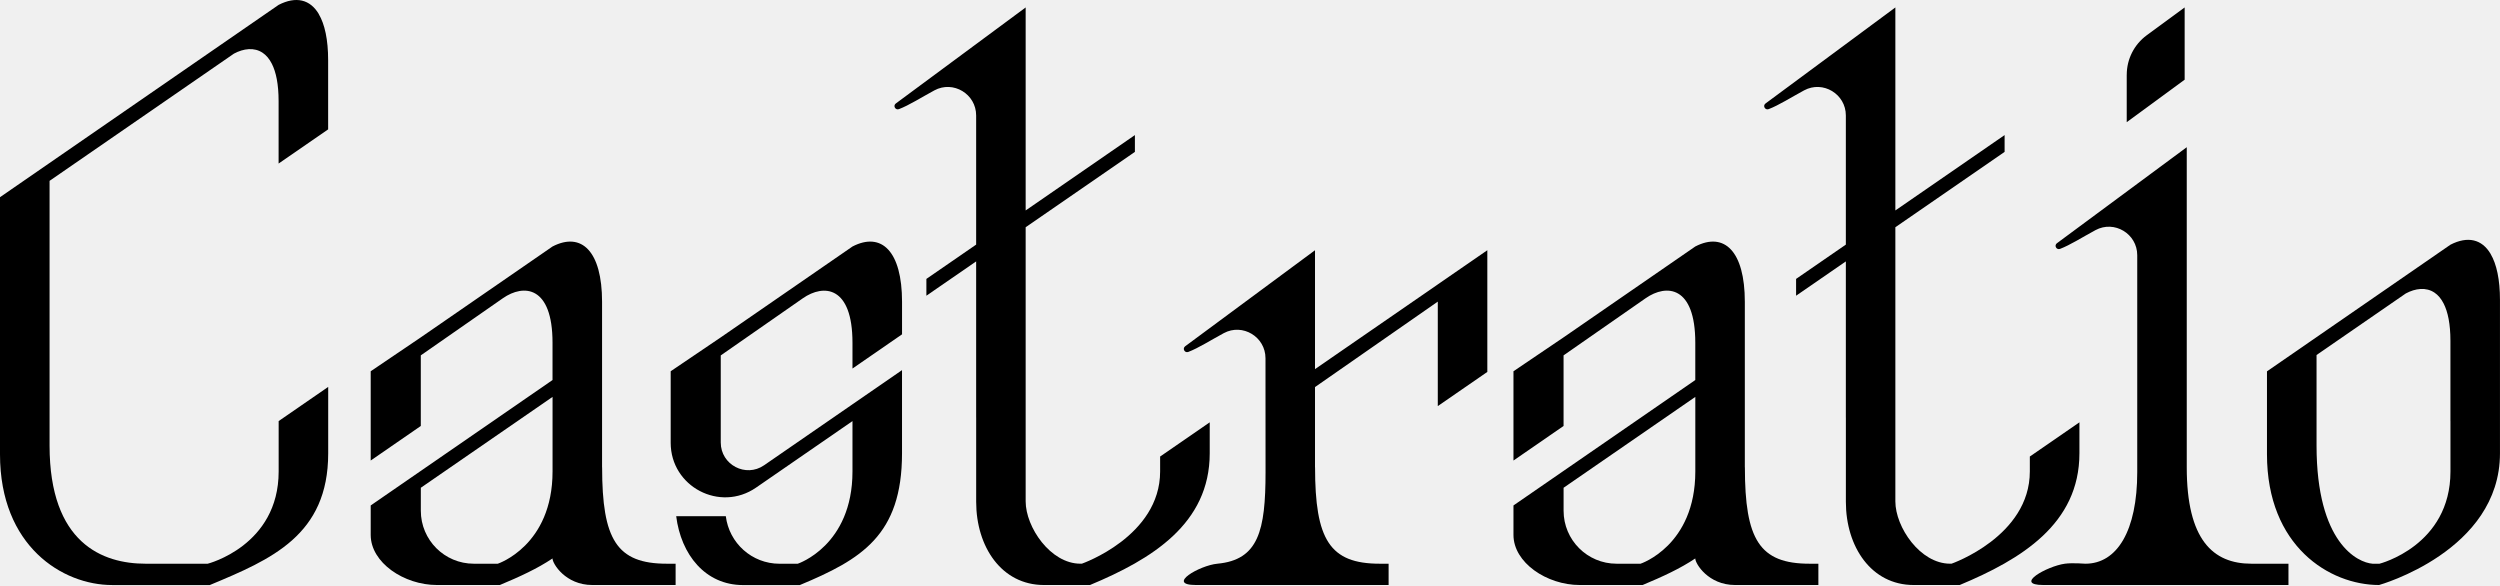
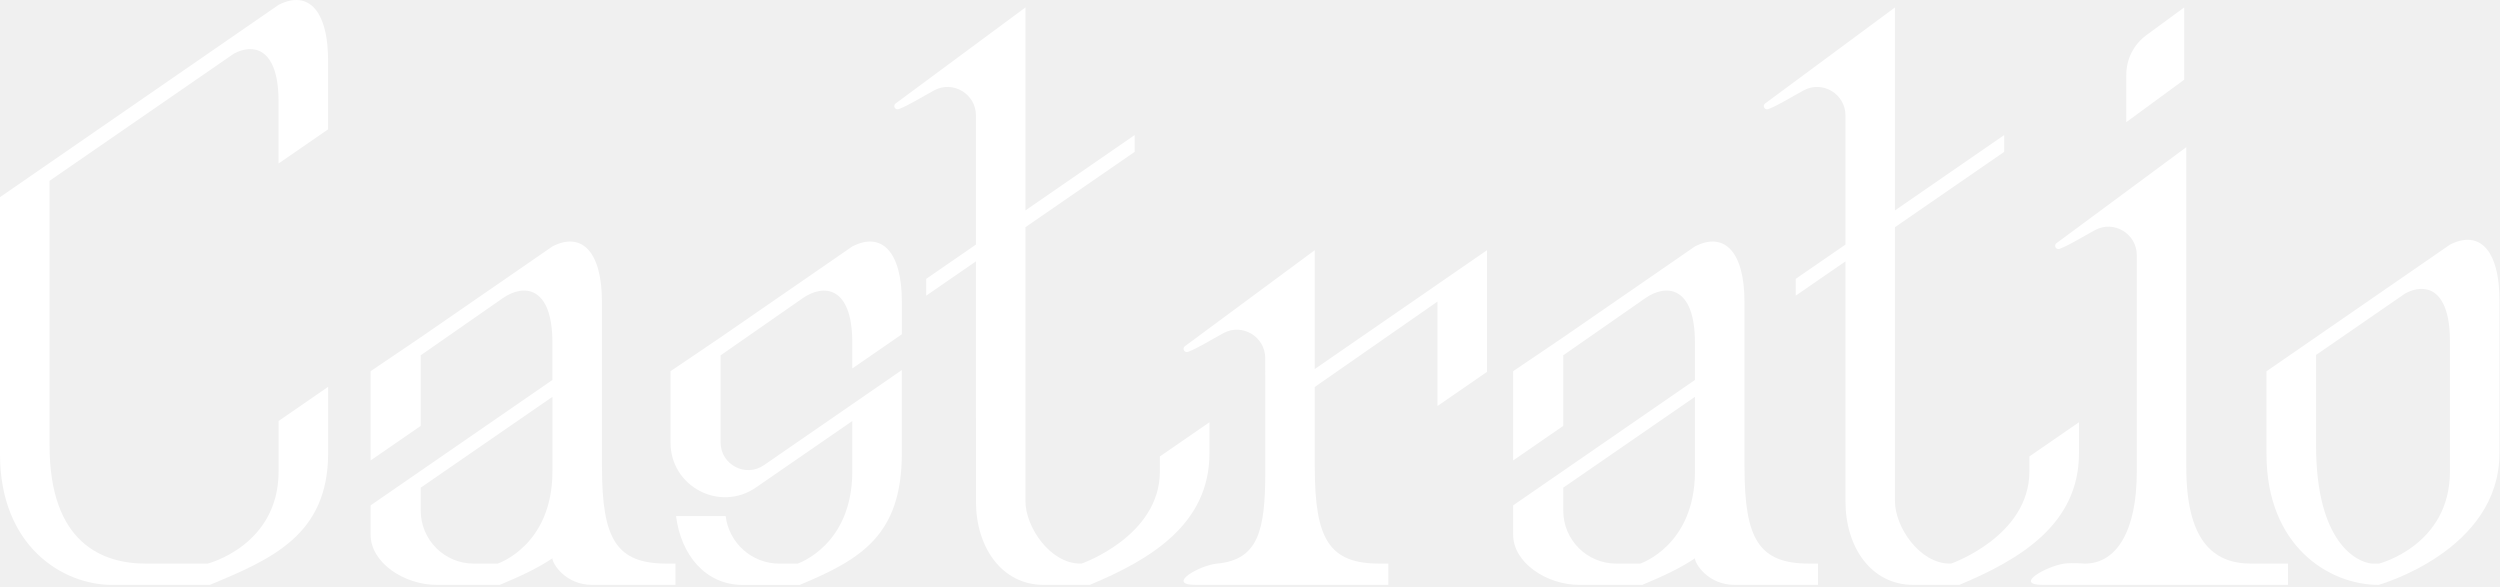
- <svg xmlns="http://www.w3.org/2000/svg" id="_레이어_2" data-name="레이어 2" viewBox="0 0 902.81 211.26">
-   <g id="kerning">
-     <g>
-       <path d="M240.8,203.57c-18.12,0-23.36-8.76-23.36-34.8h-.02v-4.48c0-.2,0-.39,0-.59v-54.72c0-18.19-7.36-25.4-17.89-19.97l-47.57,32.82-18.09,12.24v32.24l18.09-12.48v-25.5l29.64-20.63c7.57-5.27,17.93-4.46,17.93,16.05v13.49s-65.66,45.29-65.66,45.29v10.64c0,9.99,12,18.09,23.91,18.09h22.73c7.21-3.01,13.62-5.96,19.01-9.59h0c0,1.89,4.72,9.59,14.37,9.59h30.09v-7.69h-3.2ZM179.76,203.57h-8.66c-10.56,0-19.13-8.56-19.13-19.13v-8.3l47.57-32.81v26.93c0,26.84-19.78,33.31-19.78,33.31Z" />
-       <path d="M325.75,120.73v-11.75c0-18.19-7.36-25.4-17.89-19.97l-47.57,32.82-18.09,12.24v25.83c0,15.85,17.79,25.19,30.83,16.19l34.82-24.02v18.2c0,26.84-19.78,33.31-19.78,33.31h-6.57c-9.99,0-18.21-7.5-19.39-17.17h-17.92c1.74,13.88,10.51,24.87,24.13,24.87h20.51c22.18-9.25,36.91-17.95,36.91-47.56v-30.06l-17.89,12.34-31.92,22.02c-6.62,4.57-15.65-.17-15.65-8.22v-31.45l29.64-20.63c7.57-5.27,17.93-4.46,17.93,16.05v9.32s17.89-12.35,17.89-12.35Z" />
-       <path d="M519.22,102.71l-44.34,30.59v-42.93s-46.89,34.68-46.89,34.68c-1.1.82-.16,2.52,1.13,2.04,3.65-1.39,8.11-4.24,12.81-6.78,6.81-3.67,15.07,1.33,15.07,9.06l.02,41.15c0,21.13-2.56,31.67-17.4,33.05-6.43.6-18.66,7.69-7.76,7.69h69.6v-7.69h-3.2c-18.12,0-23.36-8.76-23.36-34.8h-.02v-28.99s44.34-30.86,44.34-30.86v37.73l17.89-12.34v-43.95l-17.89,12.34Z" />
-       <path d="M418.95,164.85v5.4c0,23.48-28.27,33.31-28.27,33.31h-.54c-10.77,0-19.75-13.17-19.75-22.52v-98.98l39.45-27.21v-6.07l-39.45,27.22V18.94h0V2.69l-46.89,34.68c-1.1.82-.16,2.52,1.13,2.04,3.65-1.39,8.11-4.24,12.81-6.78,6.81-3.67,15.07,1.33,15.07,9.06v46.64l-17.97,12.39v6.07l17.97-12.39v56.41h.01v30.43c0,16.22,9.19,30.02,24.46,30.02h16.65c22.18-9.25,43.23-22.03,43.23-47.56v-11.19l-17.89,12.34Z" />
-       <path d="M653.48,203.57c-18.12,0-23.36-8.76-23.36-34.8h-.02v-4.48c0-.2,0-.39,0-.59v-54.72c0-18.19-7.36-25.4-17.89-19.97l-47.57,32.82-18.09,12.24v32.24l18.09-12.48v-25.5l29.64-20.63c7.57-5.27,17.93-4.46,17.93,16.05v13.49s-65.66,45.29-65.66,45.29v10.64c0,9.99,12,18.09,23.91,18.09h22.73c7.21-3.01,13.62-5.96,19.01-9.59h0c0,1.89,4.72,9.59,14.37,9.59h30.09v-7.69h-3.2ZM592.44,203.57h-8.66c-10.56,0-19.13-8.56-19.13-19.13v-8.3l47.57-32.81v26.93c0,26.84-19.78,33.31-19.78,33.31Z" />
-       <path d="M733.02,164.85v5.4c0,23.48-28.27,33.31-28.27,33.31h-.54c-10.77,0-19.75-13.17-19.75-22.52v-98.98l39.45-27.21v-6.07l-39.45,27.22V18.94h0V2.69l-46.89,34.68c-1.1.82-.16,2.52,1.13,2.04,3.65-1.39,8.11-4.24,12.81-6.78,6.81-3.67,15.07,1.33,15.07,9.06v46.64l-17.97,12.39v6.07l17.97-12.39v56.41h.01v30.43c0,16.22,9.19,30.02,24.46,30.02h16.65c22.18-9.25,43.23-22.03,43.23-47.56v-11.19l-17.89,12.34Z" />
-       <g>
-         <path d="M813.05,203.57c-14,0-23.36-8.76-23.36-34.8v-99.36h0v-16.25l-46.89,34.68c-1.1.82-.16,2.52,1.13,2.04,3.65-1.39,8.11-4.24,12.81-6.78,6.81-3.67,15.07,1.33,15.07,9.06v78.36c0,21.13-7.28,33.05-18.72,33.05,0,0-4.74-.37-7.42,0-6.39.88-18.66,7.69-7.76,7.69h88.51v-7.69h-13.36Z" />
-         <path d="M768.01,26.99v17.13l20.92-15.34V2.69l-13.69,10.04c-4.54,3.33-7.22,8.62-7.22,14.26Z" />
-       </g>
-       <path d="M115.14,5.09c-3.14-5.32-8.27-6.54-14.52-3.33L17.89,58.86,0,71.21v92.86c0,33.18,22.59,47.2,40.48,47.2h35.29c22.18-9.25,42.75-17.95,42.75-47.56v-23.99l-17.89,12.34v18.2c0,26.84-25.62,33.31-25.62,33.31h-22.45c-15.48,0-34.66-7.36-34.66-42.69v-95.57L84.48,19.37c3.49-1.87,7.33-2.36,10.39-.29,1.26.85,2.39,2.14,3.3,3.95,1.51,2.97,2.44,7.34,2.44,13.49v22.54l17.89-12.34v-24.98c0-7.41-1.22-12.99-3.38-16.64Z" />
-       <path d="M899.43,91.7c-3.14-5.32-8.27-6.54-14.52-3.33l-66.25,45.73v29.96c0,33.18,22.59,47.2,40.48,47.2,0,0,43.66-12.21,43.66-47.56v-55.35c0-7.41-1.22-12.99-3.38-16.64ZM884.92,152.06v18.2c0,26.84-25.62,33.31-25.62,33.31h-2.51c-5.31-.39-20.23-7.36-20.23-42.69v-32.68l32.22-22.22c3.49-1.87,7.33-2.36,10.39-.29,1.26.85,2.39,2.14,3.3,3.95,1.51,2.97,2.44,7.34,2.44,13.49v28.93h0Z" />
-     </g>
+ <svg xmlns="http://www.w3.org/2000/svg" width="903" height="212" viewBox="0 0 903 212" fill="none">
+   <g clip-path="url(#clip0_1_32)">
+     <path d="M240.8 203.57C222.68 203.57 217.44 194.81 217.44 168.77H217.42V164.29C217.42 164.09 217.42 163.9 217.42 163.7V108.98C217.42 90.79 210.06 83.58 199.53 89.01L151.96 121.83L133.87 134.07V166.31L151.96 153.83V128.33L181.6 107.7C189.17 102.43 199.53 103.24 199.53 123.75V137.24L133.87 182.53V193.17C133.87 203.16 145.87 211.26 157.78 211.26H180.51C187.72 208.25 194.13 205.3 199.52 201.67C199.52 203.56 204.24 211.26 213.89 211.26H243.98V203.57H240.78H240.8ZM179.76 203.57H171.1C160.54 203.57 151.97 195.01 151.97 184.44V176.14L199.54 143.33V170.26C199.54 197.1 179.76 203.57 179.76 203.57Z" fill="white" />
+     <path d="M325.75 120.73V108.98C325.75 90.79 318.39 83.58 307.86 89.01L260.29 121.83L242.2 134.07V159.9C242.2 175.75 259.99 185.09 273.03 176.09L307.85 152.07V170.27C307.85 197.11 288.07 203.58 288.07 203.58H281.5C271.51 203.58 263.29 196.08 262.11 186.41H244.19C245.93 200.29 254.7 211.28 268.32 211.28H288.83C311.01 202.03 325.74 193.33 325.74 163.72V133.66L307.85 146L275.93 168.02C269.31 172.59 260.28 167.85 260.28 159.8V128.35L289.92 107.72C297.49 102.45 307.85 103.26 307.85 123.77V133.09L325.74 120.74L325.75 120.73Z" fill="white" />
+     <path d="M519.22 102.71L474.88 133.3V90.37L427.99 125.05C426.89 125.87 427.83 127.57 429.12 127.09C432.77 125.7 437.23 122.85 441.93 120.31C448.74 116.64 457 121.64 457 129.37L457.02 170.52C457.02 191.65 454.46 202.19 439.62 203.57C433.19 204.17 420.96 211.26 431.86 211.26H501.46V203.57H498.26C480.14 203.57 474.9 194.81 474.9 168.77H474.88V139.78L519.22 108.92V146.65L537.11 134.31V90.36L519.22 102.7V102.71Z" fill="white" />
+     <path d="M418.95 164.85V170.25C418.95 193.73 390.68 203.56 390.68 203.56H390.14C379.37 203.56 370.39 190.39 370.39 181.04V82.06L409.84 54.85V48.78L370.39 76V18.94V2.69L323.5 37.37C322.4 38.19 323.34 39.89 324.63 39.41C328.28 38.02 332.74 35.17 337.44 32.63C344.25 28.96 352.51 33.96 352.51 41.69V88.33L334.54 100.72V106.79L352.51 94.4V150.81H352.52V181.24C352.52 197.46 361.71 211.26 376.98 211.26H393.63C415.81 202.01 436.86 189.23 436.86 163.7V152.51L418.97 164.85H418.95Z" fill="white" />
+     <path d="M653.48 203.57C635.36 203.57 630.12 194.81 630.12 168.77H630.1V164.29C630.1 164.09 630.1 163.9 630.1 163.7V108.98C630.1 90.79 622.74 83.58 612.21 89.01L564.64 121.83L546.55 134.07V166.31L564.64 153.83V128.33L594.28 107.7C601.85 102.43 612.21 103.24 612.21 123.75V137.24L546.55 182.53V193.17C546.55 203.16 558.55 211.26 570.46 211.26H593.19C600.4 208.25 606.81 205.3 612.2 201.67C612.2 203.56 616.92 211.26 626.57 211.26H656.66V203.57H653.46H653.48ZM592.44 203.57H583.78C573.22 203.57 564.65 195.01 564.65 184.44V176.14L612.22 143.33V170.26C612.22 197.1 592.44 203.57 592.44 203.57Z" fill="white" />
+     <path d="M733.02 164.85V170.25C733.02 193.73 704.75 203.56 704.75 203.56H704.21C693.44 203.56 684.46 190.39 684.46 181.04V82.06L723.91 54.85V48.78L684.46 76V18.94V2.69L637.57 37.37C636.47 38.19 637.41 39.89 638.7 39.41C642.35 38.02 646.81 35.17 651.51 32.63C658.32 28.96 666.58 33.96 666.58 41.69V88.33L648.61 100.72V106.79L666.58 94.4V150.81H666.59V181.24C666.59 197.46 675.78 211.26 691.05 211.26H707.7C729.88 202.01 750.93 189.23 750.93 163.7V152.51L733.04 164.85H733.02Z" fill="white" />
+     <path d="M813.05 203.57C799.05 203.57 789.69 194.81 789.69 168.77V69.41V53.16L742.8 87.84C741.7 88.66 742.64 90.36 743.93 89.88C747.58 88.49 752.04 85.64 756.74 83.1C763.55 79.43 771.81 84.43 771.81 92.16V170.52C771.81 191.65 764.53 203.57 753.09 203.57C753.09 203.57 748.35 203.2 745.67 203.57C739.28 204.45 727.01 211.26 737.91 211.26H826.42V203.57H813.06H813.05Z" fill="white" />
+     <path d="M768.01 26.99V44.12L788.93 28.78V2.69L775.24 12.73C770.7 16.06 768.02 21.35 768.02 26.99H768.01Z" fill="white" />
+     <path d="M115.14 5.09C112 -0.23 106.87 -1.45 100.62 1.76L17.89 58.86L0 71.21V164.07C0 197.25 22.59 211.27 40.48 211.27H75.77C97.95 202.02 118.52 193.32 118.52 163.71V139.72L100.63 152.06V170.26C100.63 197.1 75.01 203.57 75.01 203.57H52.56C37.08 203.57 17.9 196.21 17.9 160.88V65.31L84.48 19.37C87.97 17.5 91.81 17.01 94.87 19.08C96.13 19.93 97.26 21.22 98.17 23.03C99.68 26 100.61 30.37 100.61 36.52V59.06L118.5 46.72V21.74C118.5 14.33 117.28 8.75 115.12 5.1L115.14 5.09Z" fill="white" />
+     <path d="M899.43 91.7C896.29 86.38 891.16 85.16 884.91 88.37L818.66 134.1V164.06C818.66 197.24 841.25 211.26 859.14 211.26C859.14 211.26 902.8 199.05 902.8 163.7V108.35C902.8 100.94 901.58 95.36 899.42 91.71L899.43 91.7ZM884.92 152.06V170.26C884.92 197.1 859.3 203.57 859.3 203.57H856.79C851.48 203.18 836.56 196.21 836.56 160.88V128.2L868.78 105.98C872.27 104.11 876.11 103.62 879.17 105.69C880.43 106.54 881.56 107.83 882.47 109.64C883.98 112.61 884.91 116.98 884.91 123.13V152.06H884.92Z" fill="white" />
  </g>
+   <defs>
+     <clipPath id="clip0_1_32">
+       <rect width="902.81" height="211.26" fill="white" />
+     </clipPath>
+   </defs>
</svg>
